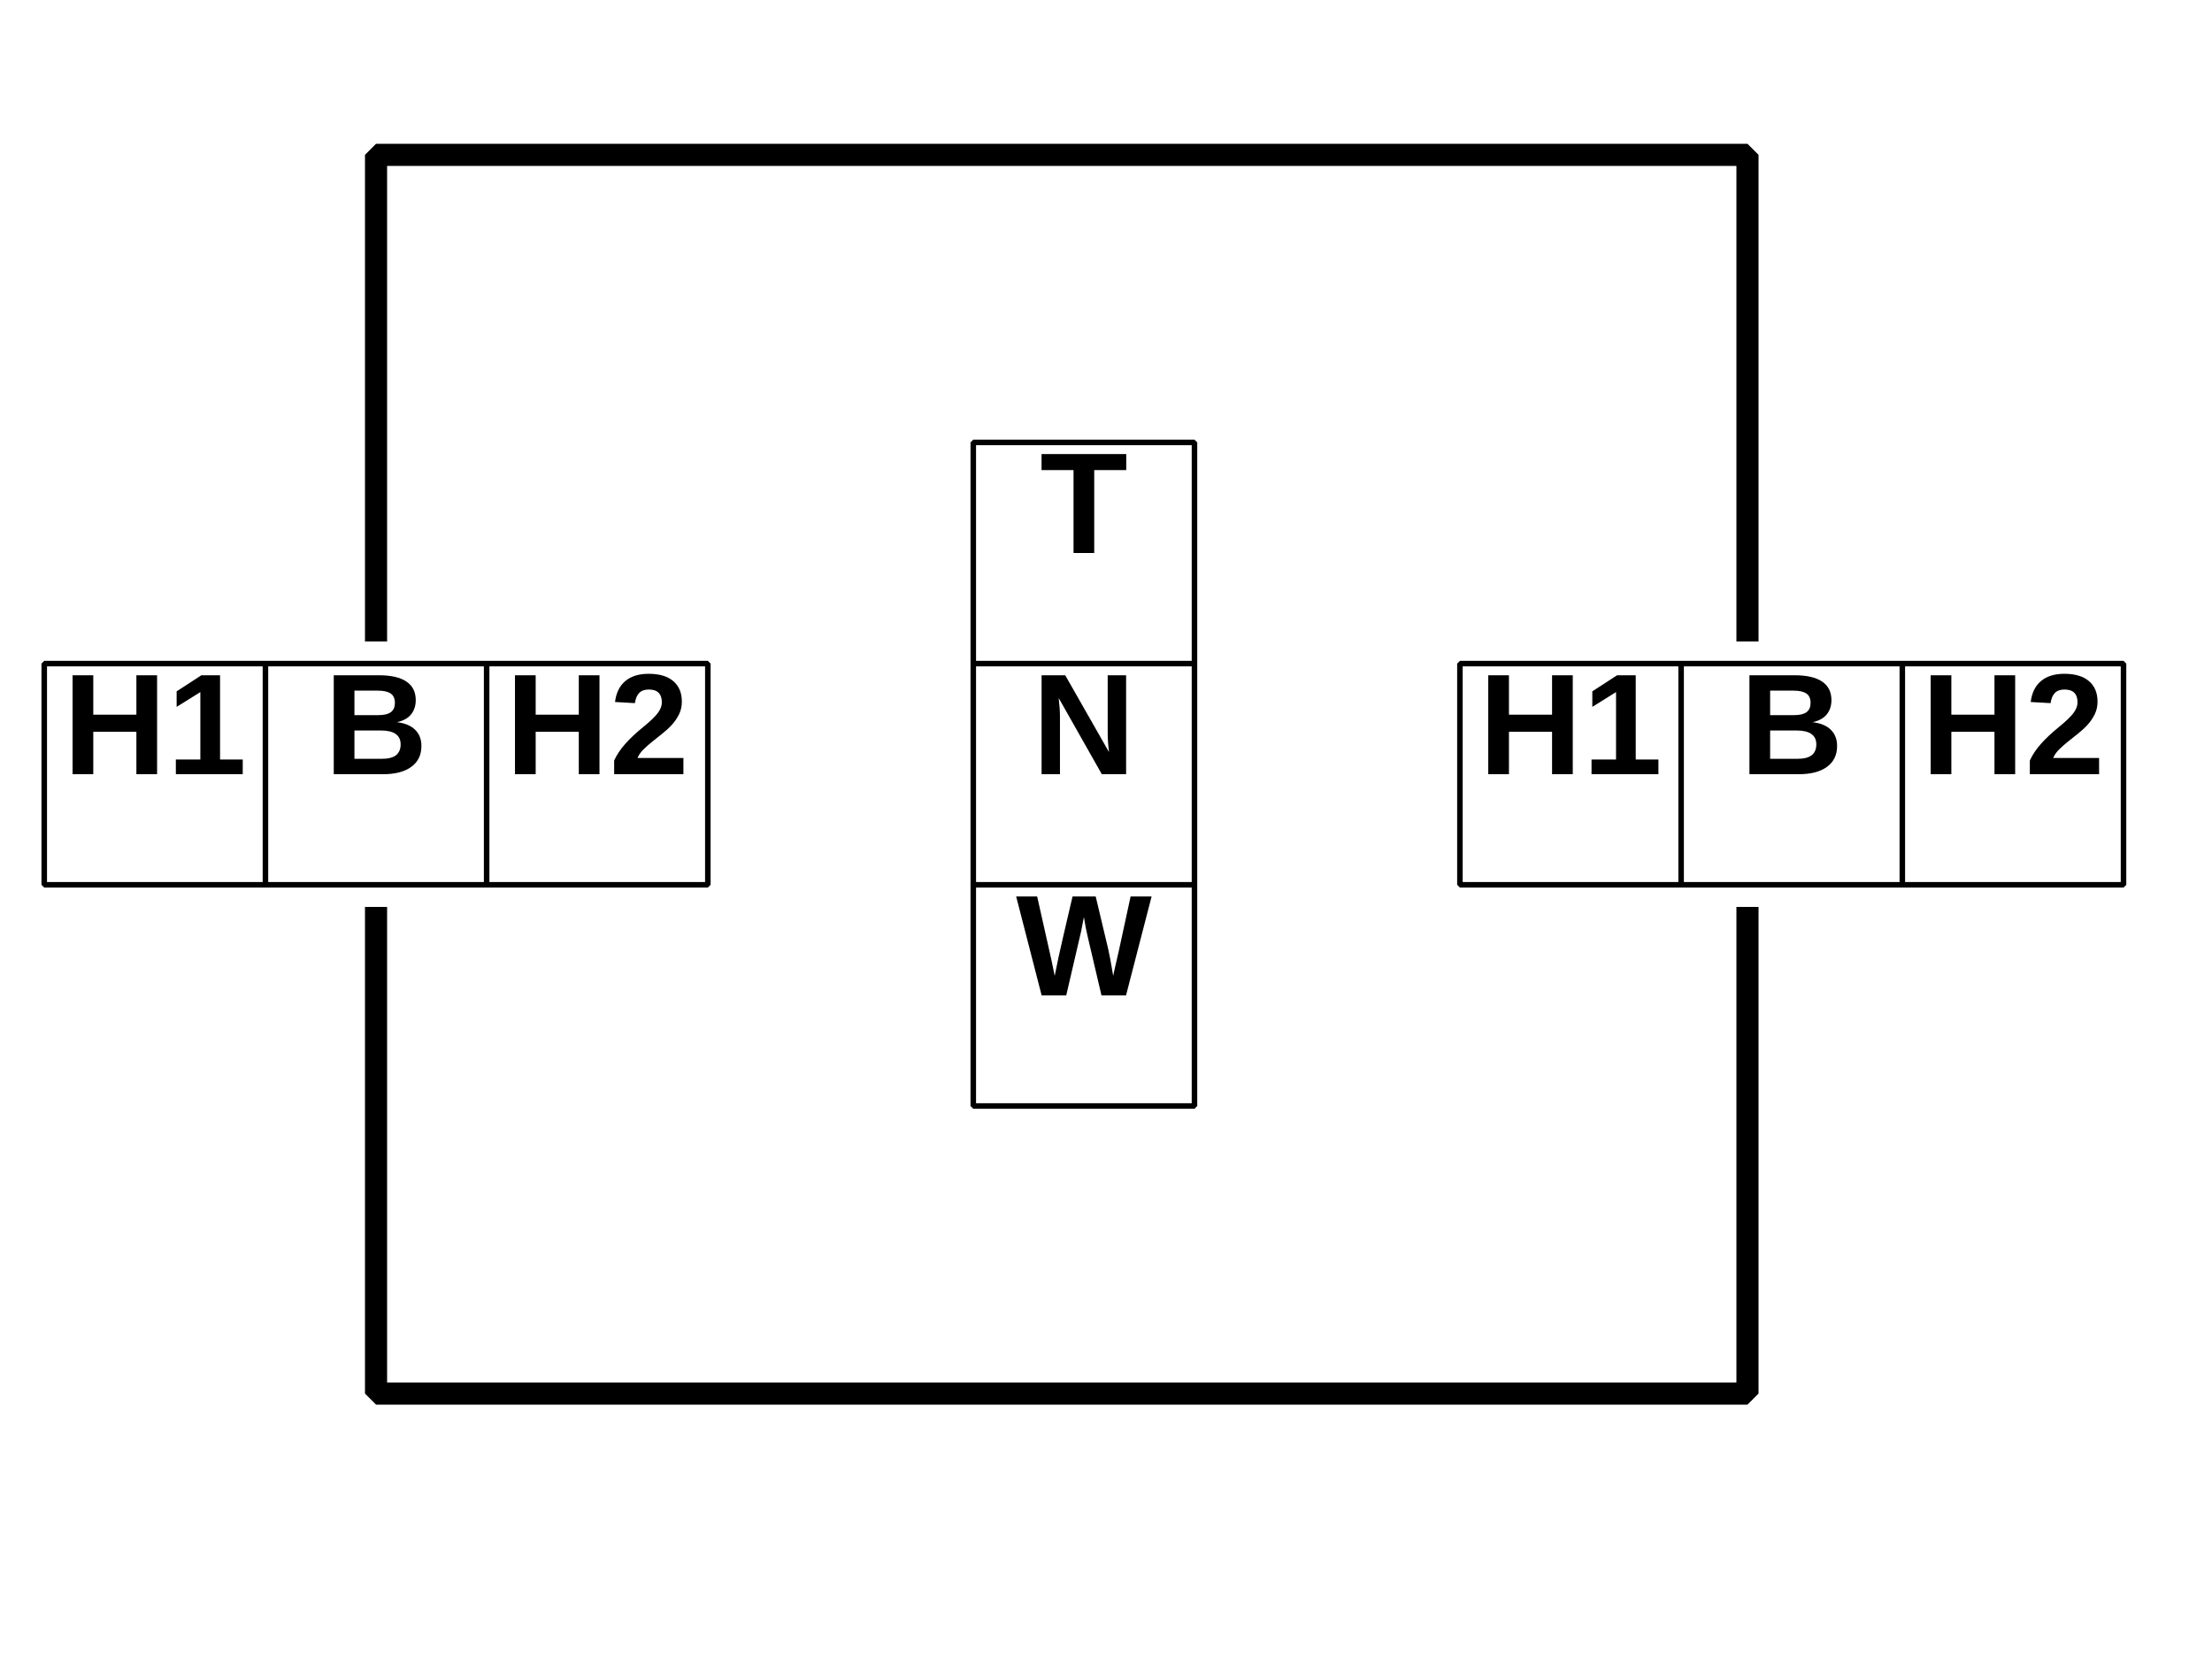
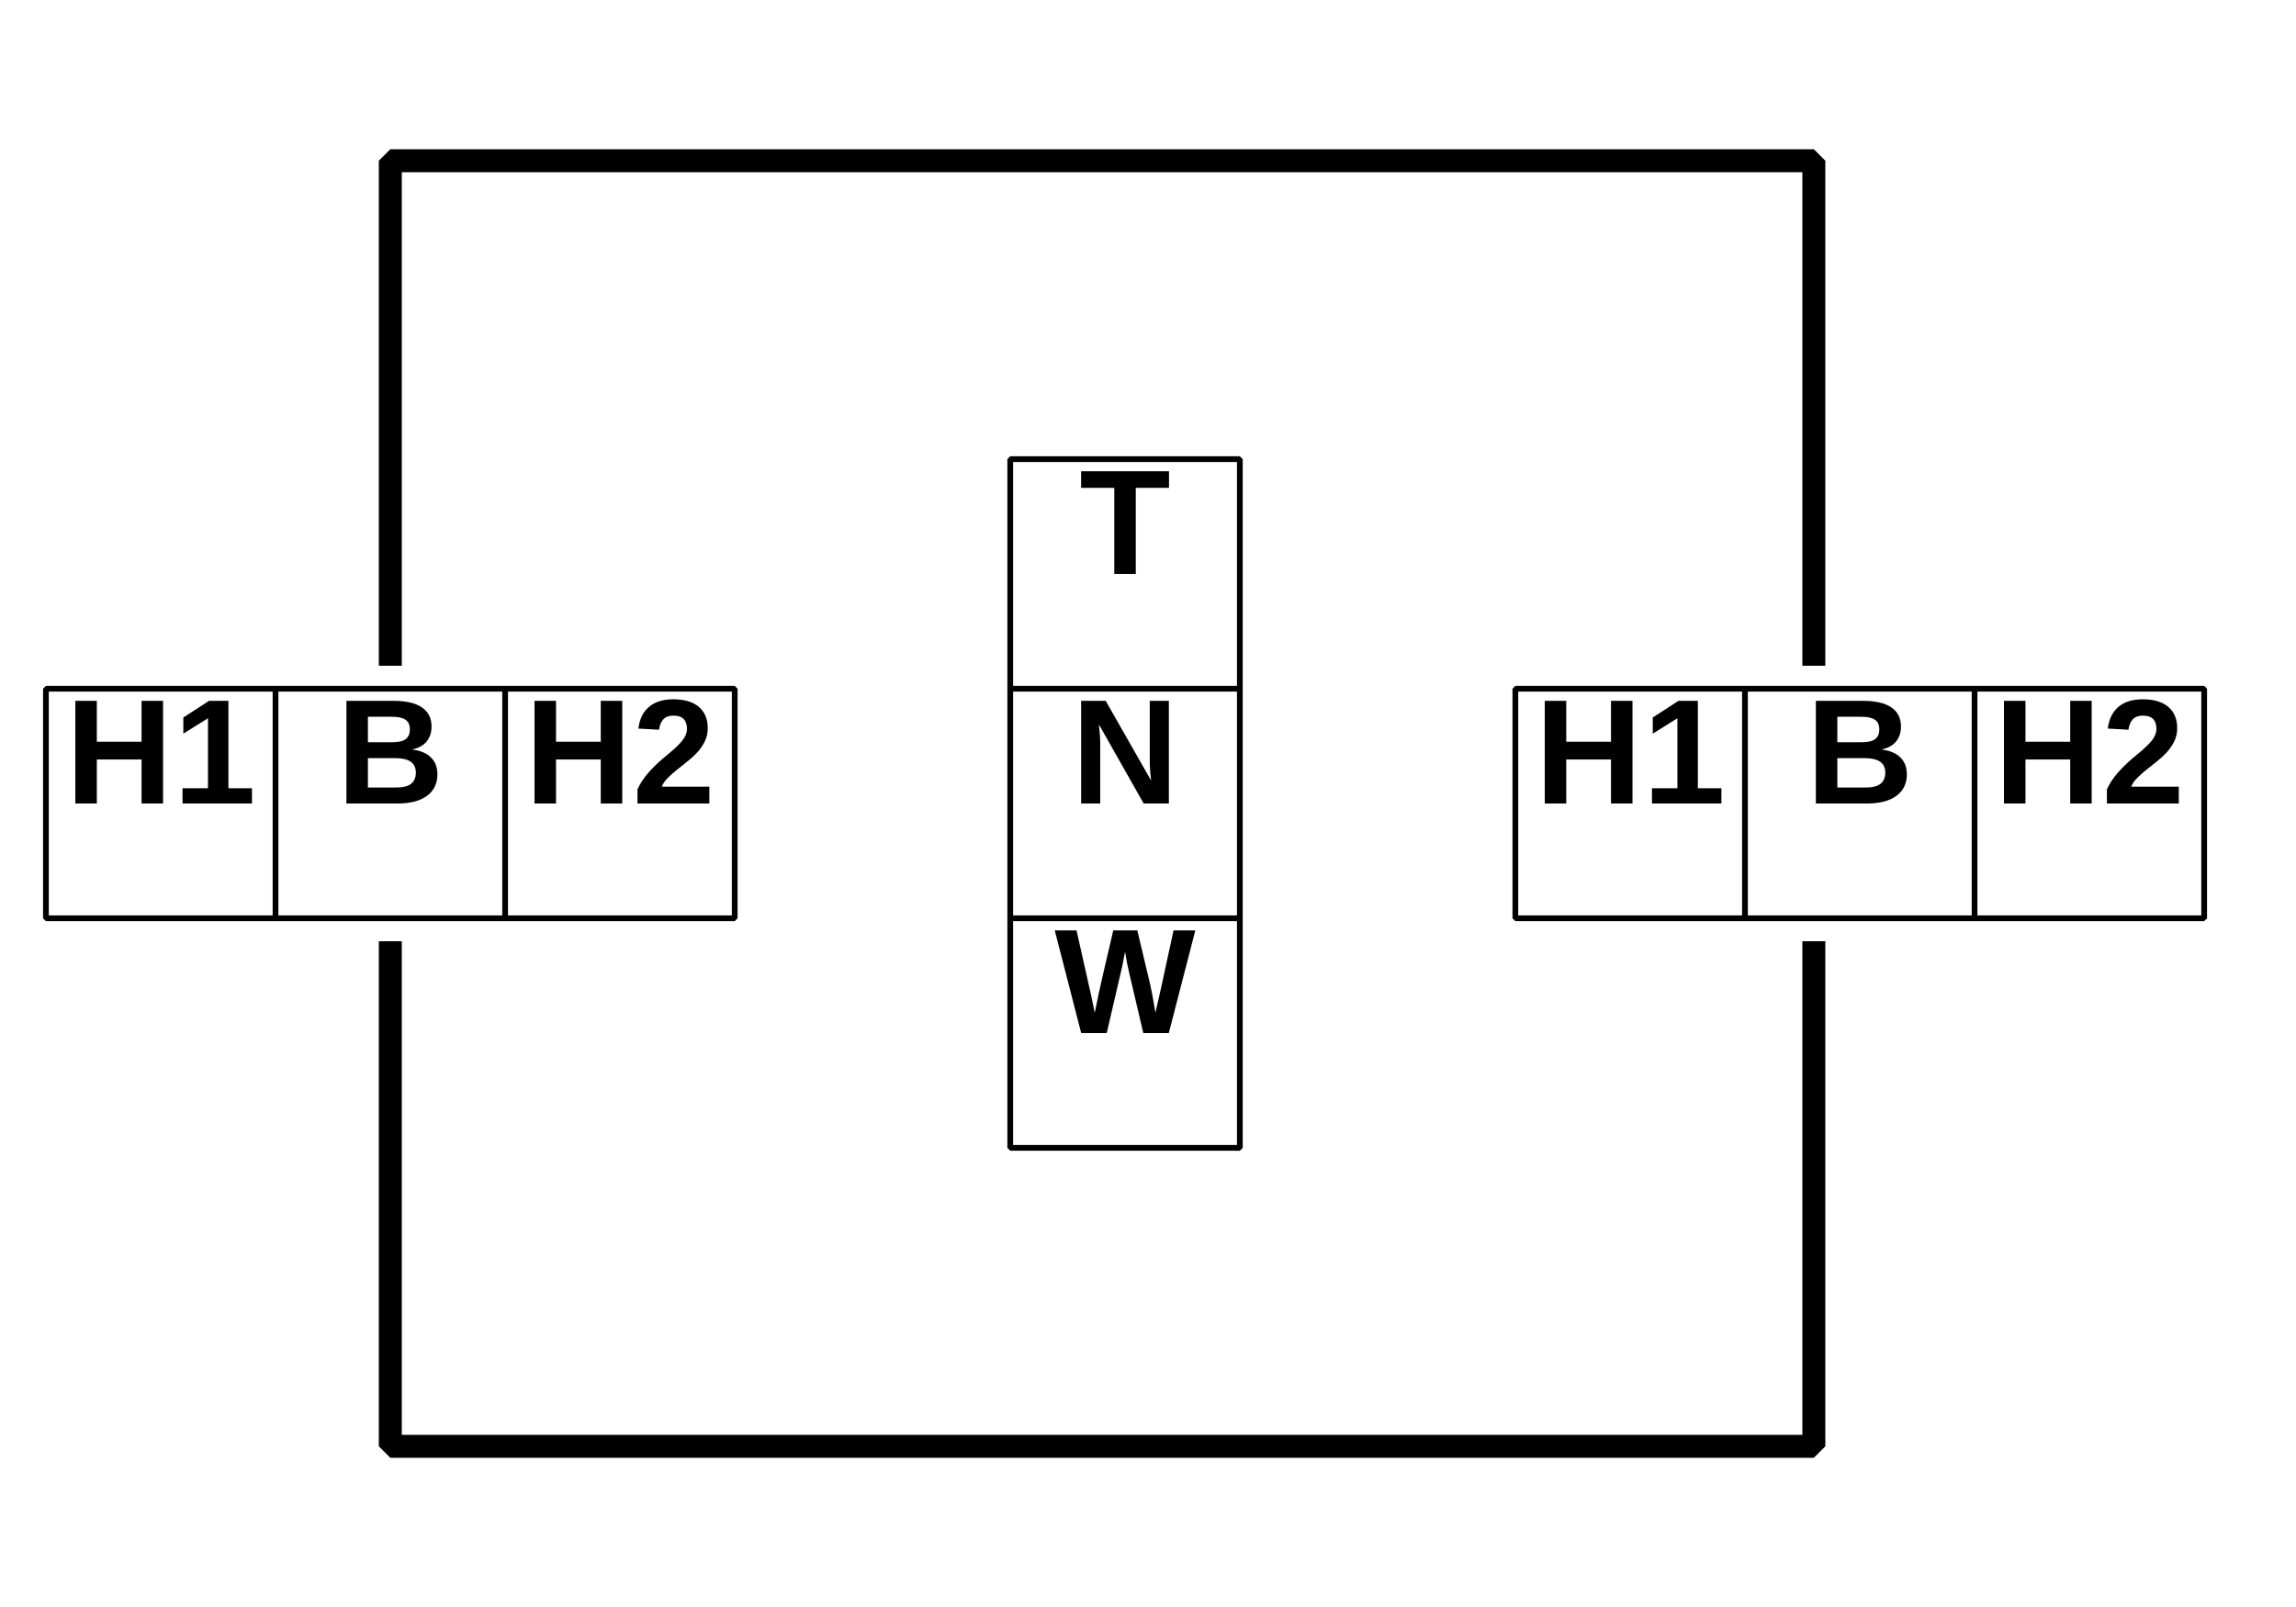
- <svg xmlns="http://www.w3.org/2000/svg" version="1.2" viewBox="0 0 800 600">
+ <svg xmlns="http://www.w3.org/2000/svg" version="1.2" viewBox="0 0 800 560">
  <path fill="none" stroke="#000" stroke-linejoin="bevel" stroke-width="8" d="M136 232v-176h496v176M136 328v176h496v-176" />
  <path fill="none" stroke="#000" stroke-linejoin="bevel" stroke-width="2" d="M352 160h80v80h-80zM352 240h80v80h-80zM352 320h80v80h-80zM16 240h80v80h-80zM96 240h80v80h-80zM176 240h80v80h-80zM528 240h80v80h-80zM608 240h80v80h-80zM688 240h80v80h-80z" />
  <g text-anchor="middle" font-size="52" font-family="Arial" font-weight="bold" stroke-width="0" fill="black">
    <text alignment-baseline="central" x="136" y="280">B</text>
    <text alignment-baseline="central" x="56" y="280">H1</text>
    <text alignment-baseline="central" x="216" y="280">H2</text>
    <text alignment-baseline="central" x="648" y="280">B</text>
    <text alignment-baseline="central" x="568" y="280">H1</text>
    <text alignment-baseline="central" x="728" y="280">H2</text>
    <text alignment-baseline="central" x="392" y="200">T</text>
    <text alignment-baseline="central" x="392" y="280">N</text>
    <text alignment-baseline="central" x="392" y="360">W</text>
  </g>
</svg>
